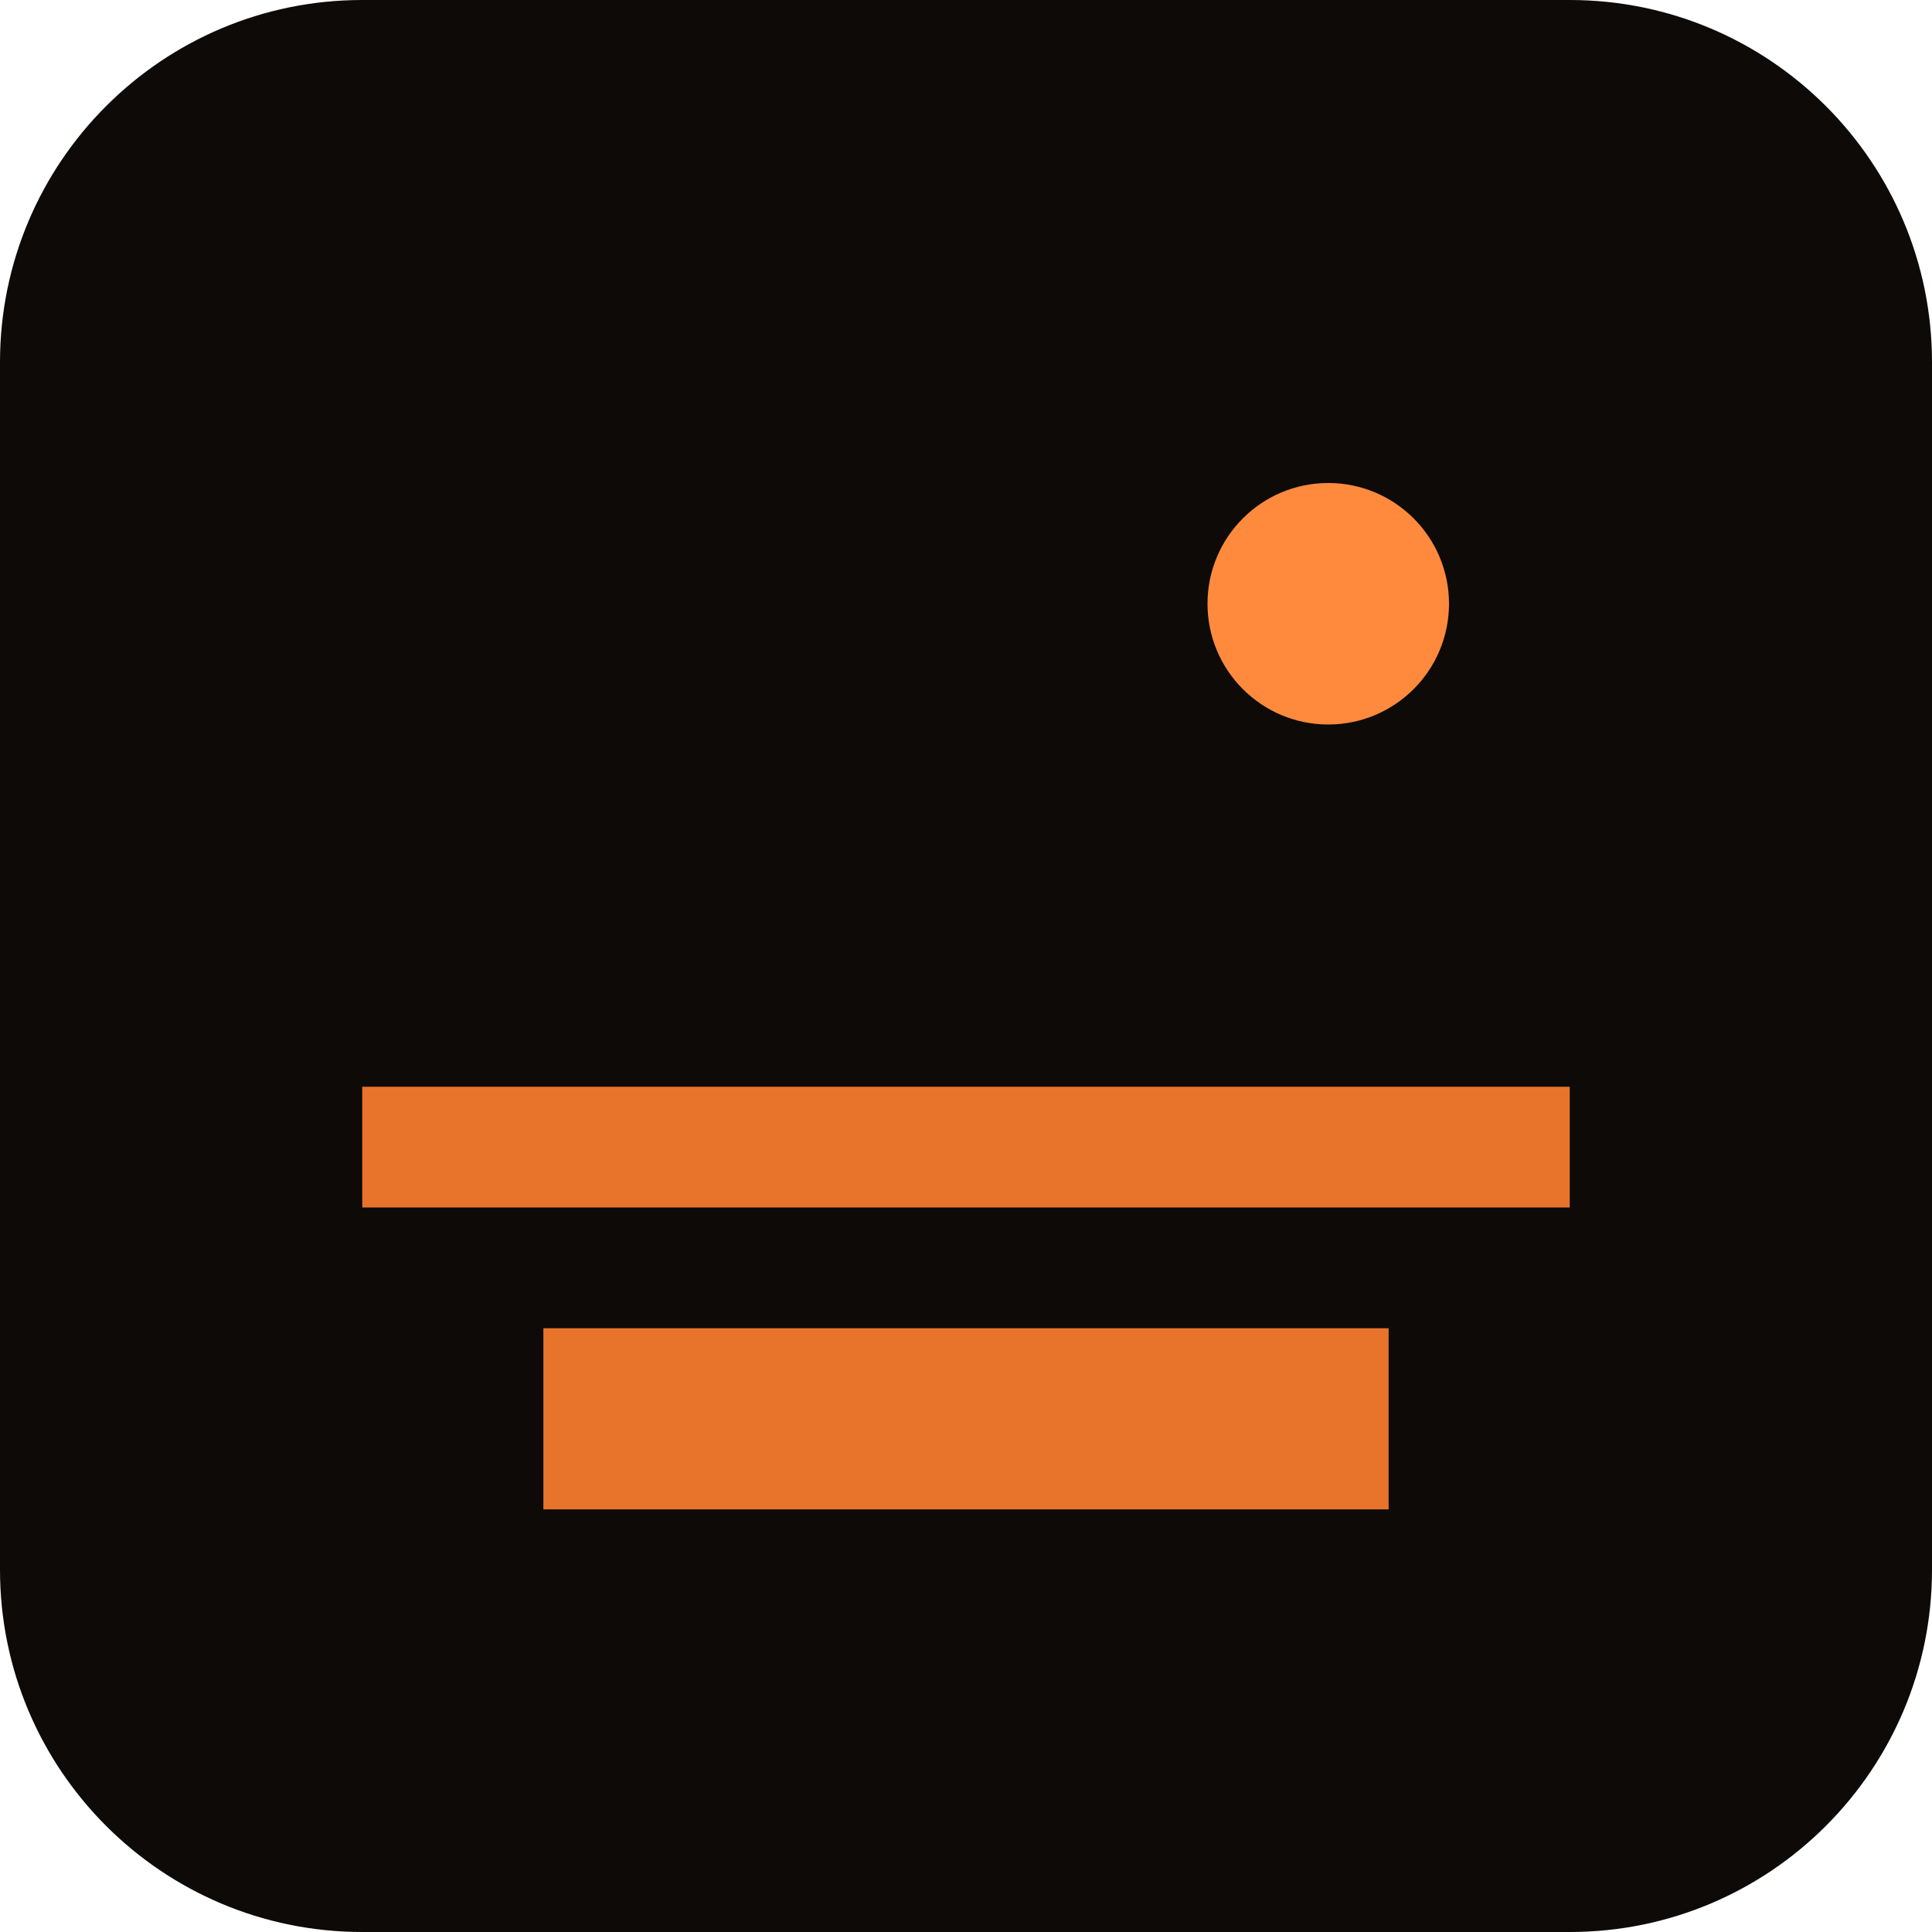
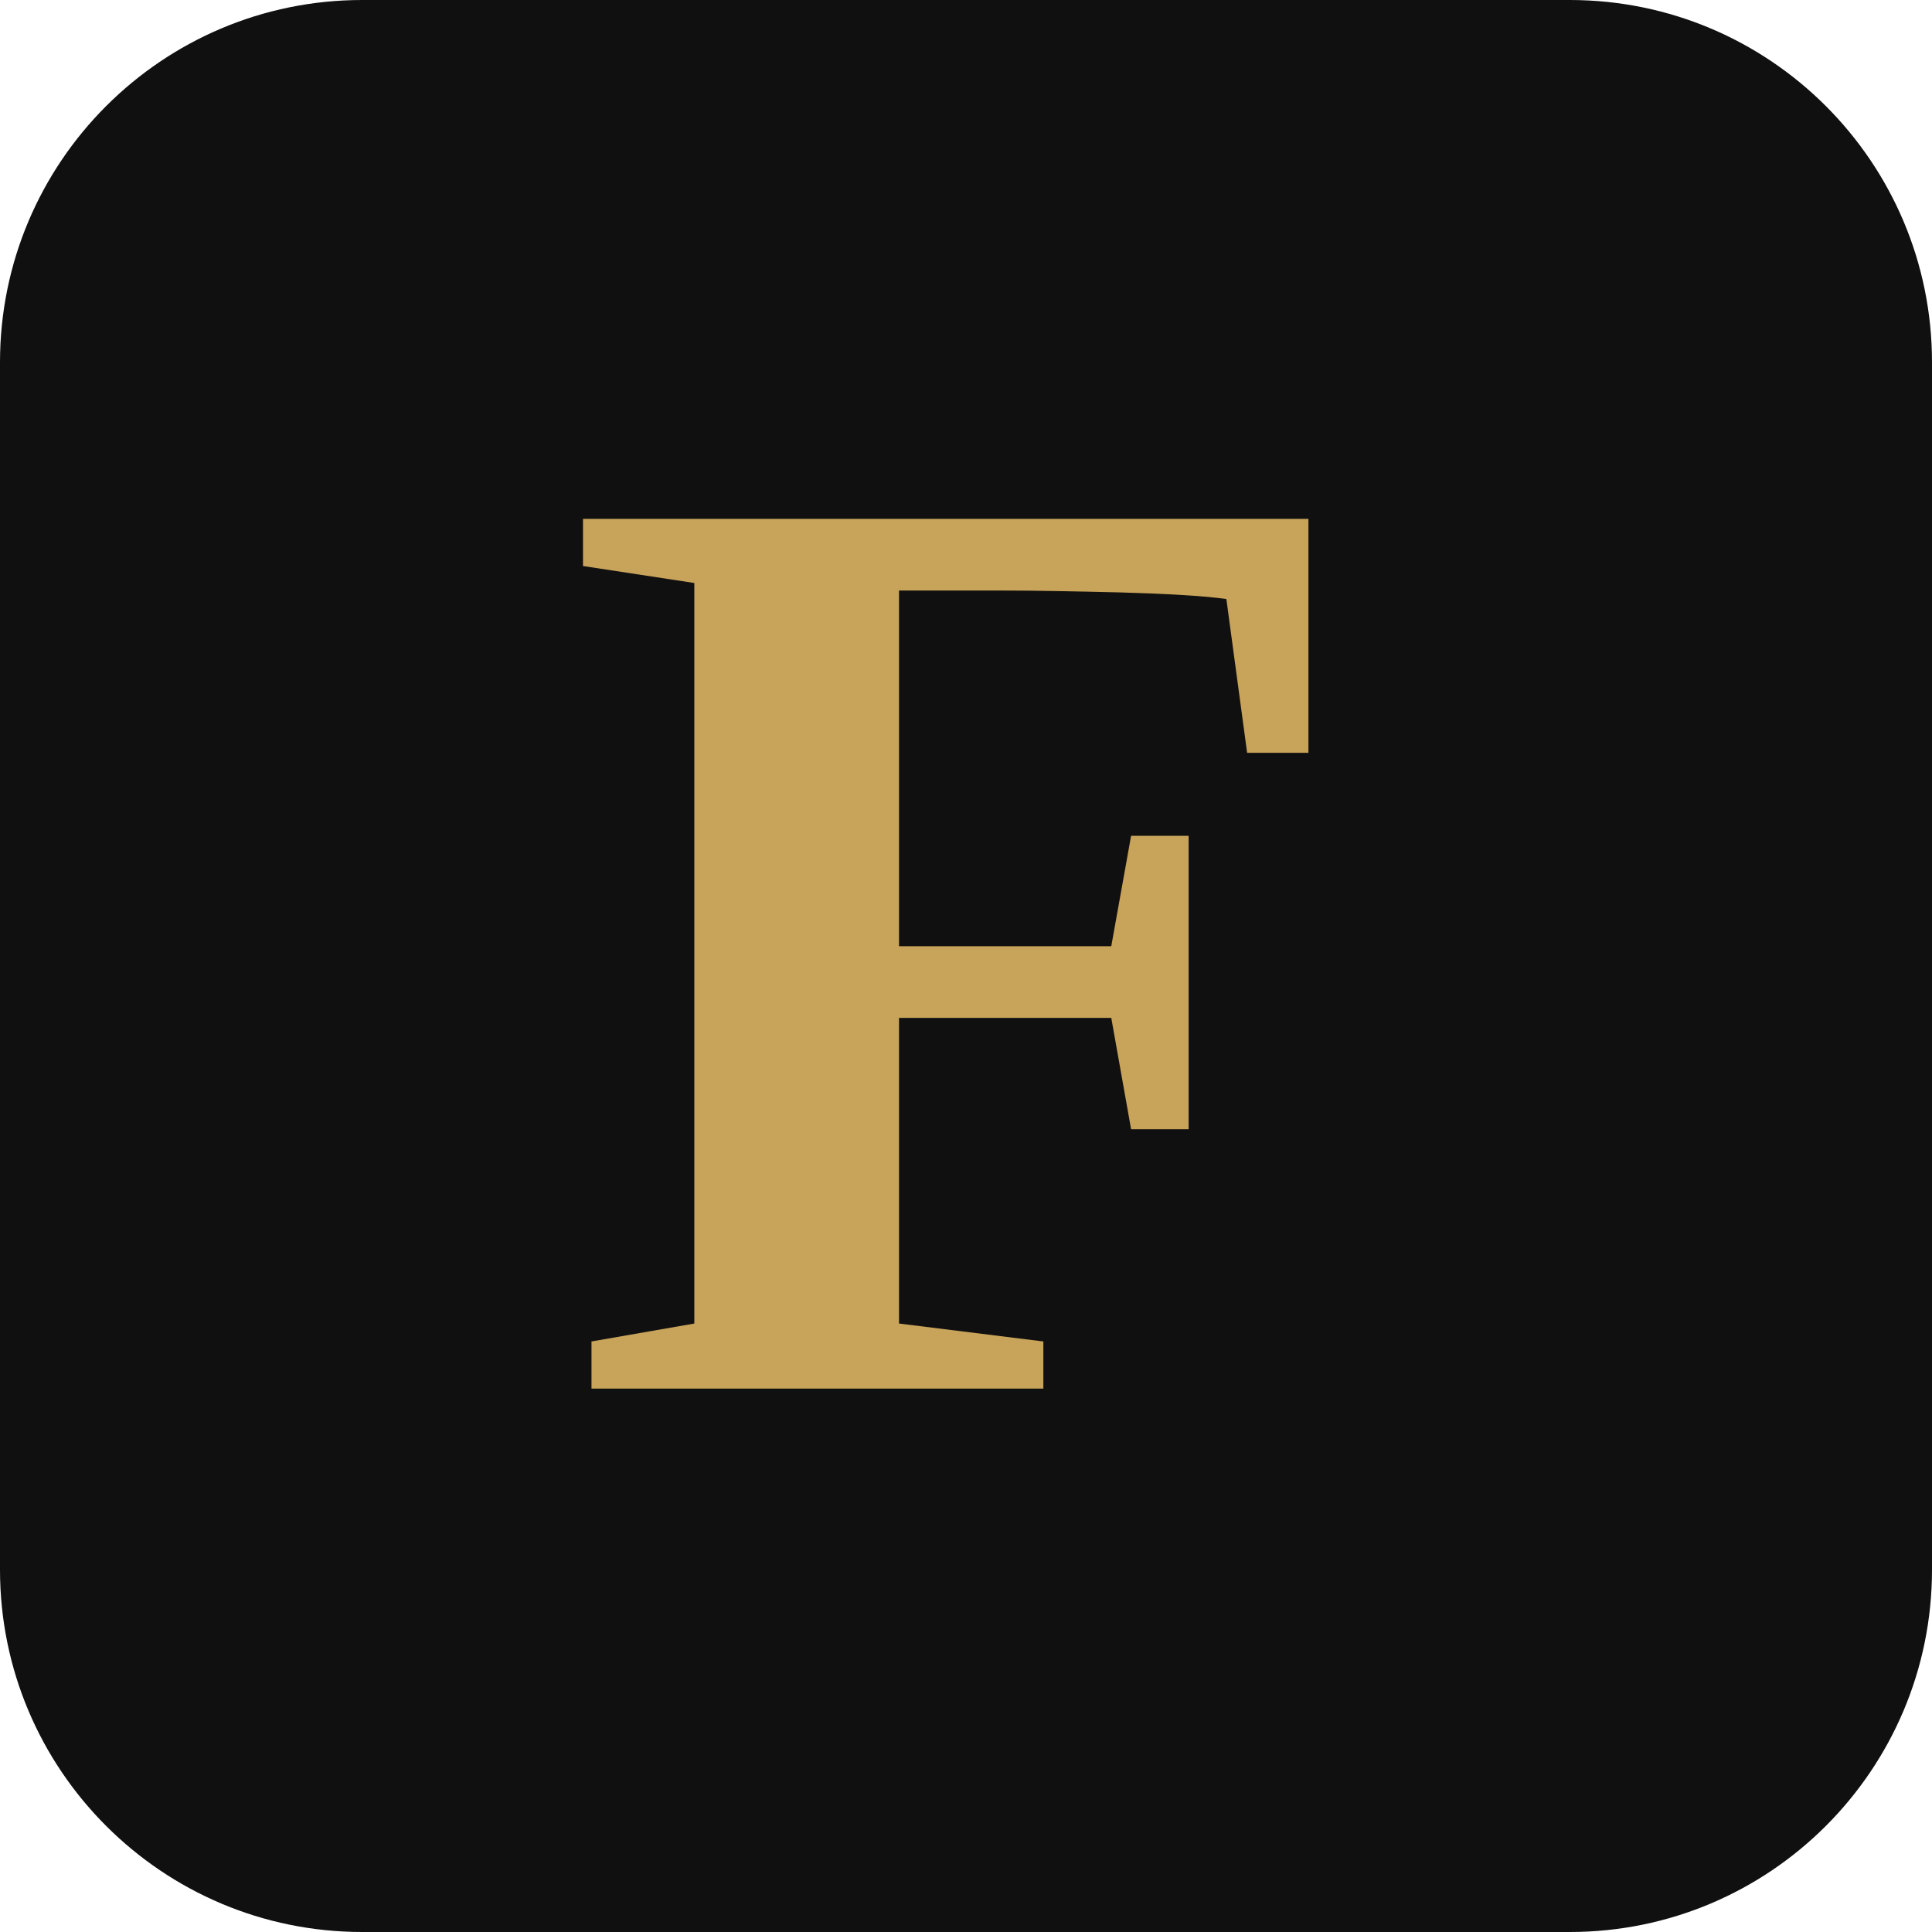
<svg xmlns="http://www.w3.org/2000/svg" viewBox="0 0 32 32">
-   <rect width="32" height="32" rx="6" fill="#0d0a08" />
-   <circle cx="22" cy="10" r="2" fill="#ff8a3d" />
-   <path d="M6 18 h20 v2 h-20 z M9 22 h14 v3 h-14 z" fill="#e8742c" />
+   <rect width="32" height="32" rx="6" fill="#111010" />
+   <text x="16" y="23" text-anchor="middle" font-family="Fraunces, Georgia, 'Times New Roman', serif" font-weight="700" font-size="22" letter-spacing="-0.5" fill="#C8A45A">F</text>
</svg>
